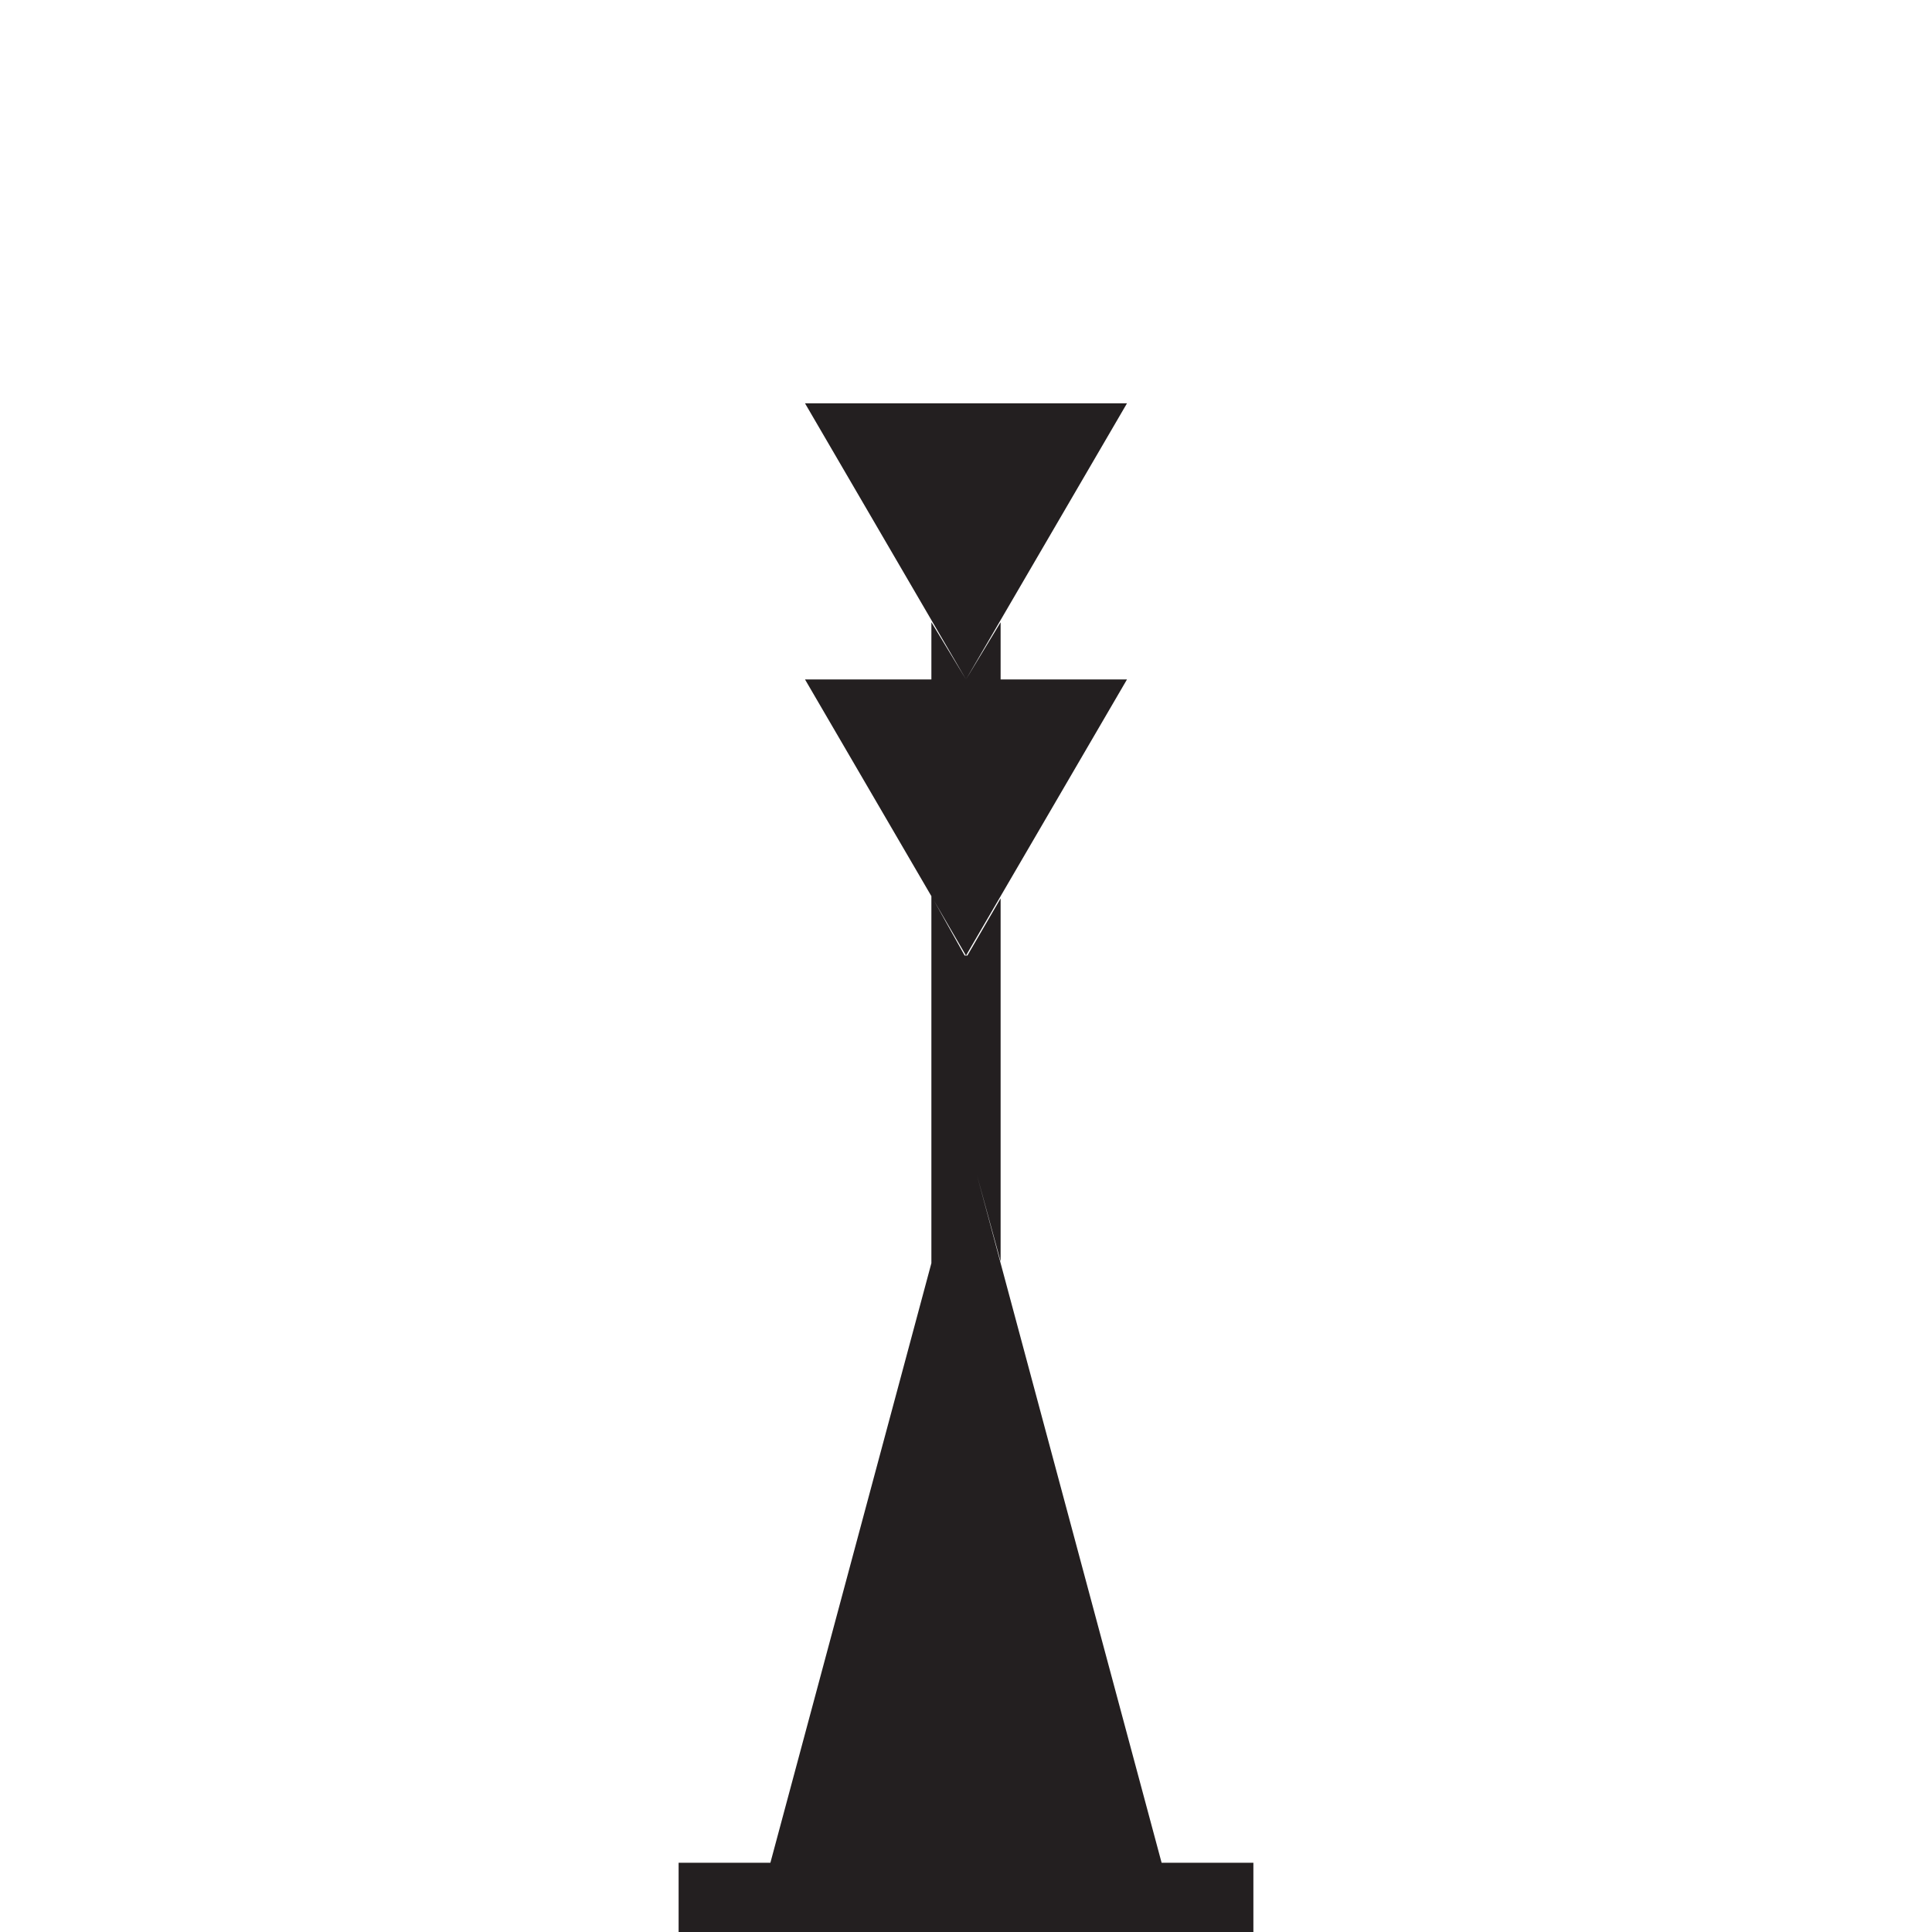
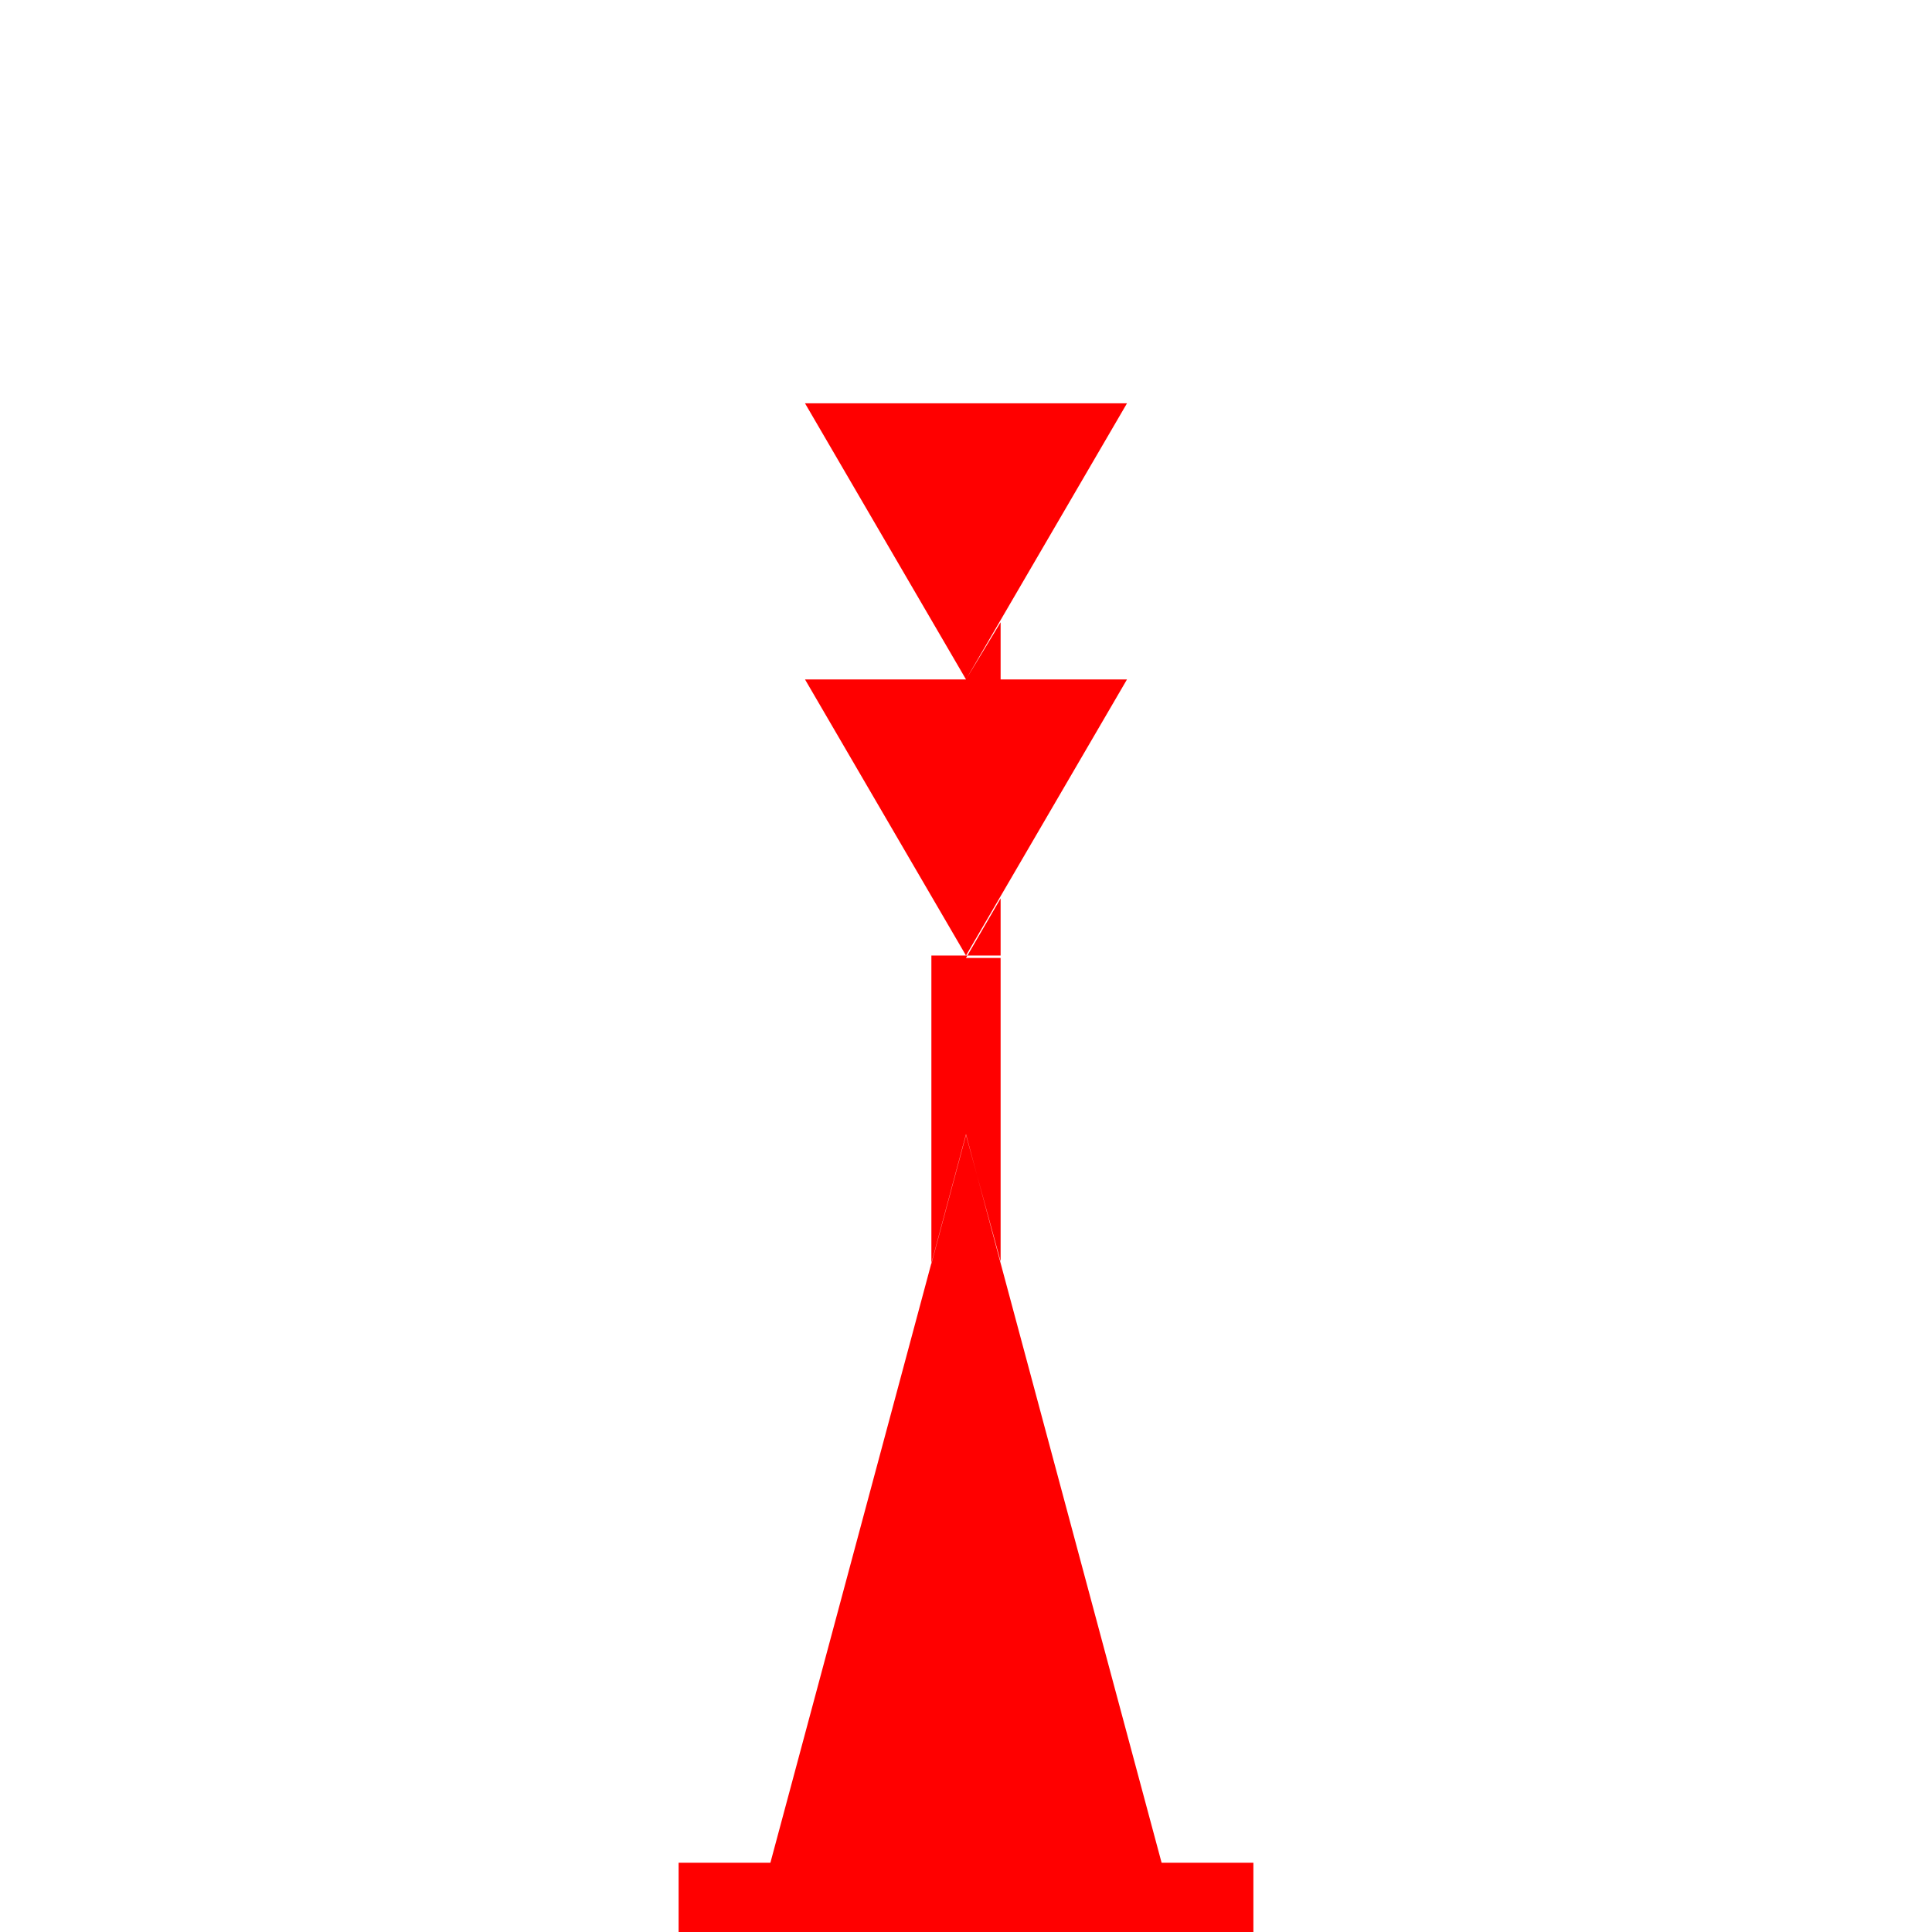
<svg xmlns="http://www.w3.org/2000/svg" width="24px" height="24px" viewBox="0 0 24 24" version="1.1">
  <g id="Squat-laskuri" stroke="none" stroke-width="1" fill="none" fill-rule="evenodd">
    <g id="colors_and_typography" transform="translate(-770, -1058)">
      <g id="turvalaite_ikonit" transform="translate(722, 914)">
        <g id="Asset-40" transform="translate(48, 144)">
          <rect id="Rectangle" x="0" y="0" width="24" height="24" />
-           <path d="M8.43,23.14 L15.57,23.14 L15.57,24 L8.43,24 L8.43,23.14 Z M14.43,23.14 L9.57,23.14 L12,14.09 L14.43,23.14 Z M10,5.01 L14,5.01 L12,8.44 L10,5.01 Z M10,8.44 L14,8.44 L12,11.87 L10,8.44 Z M11.57,7.73 L11.57,8.44 L12,8.44 L11.57,7.73 Z M11.57,7.73 L11.57,8.44 L12,8.44 L11.57,7.73 Z M11.57,11.13 L11.57,11.9 L12,11.9 L11.57,11.13 Z M11.57,11.13 L11.57,11.9 L12,11.9 L11.57,11.13 Z M11.57,11.87 L12.43,11.87 L12.43,14.1 L11.57,14.1 L11.57,11.87 Z M11.57,15.7 L11.57,14.1 L12,14.1 L11.57,15.7 Z M12.43,7.73 L12.43,8.44 L12,8.44 L12.43,7.73 Z M12.43,11.16 L12.43,11.9 L12,11.9 L12.43,11.16 Z M12.43,15.67 L12,14.1 L12.43,14.1 L12.43,15.67 Z" id="Shape" fill="#231F20" fill-rule="nonzero" />
+           <path style="fill: red;" d="M8.43,23.14 L15.57,23.14 L15.57,24 L8.43,24 L8.43,23.14 Z M14.43,23.14 L9.57,23.14 L12,14.09 L14.43,23.14 Z M10,5.01 L14,5.01 L12,8.44 L10,5.01 Z M10,8.44 L14,8.44 L12,11.87 L10,8.44 Z M11.57,7.73 L11.57,8.44 L12,8.44 L11.57,7.73 Z M11.57,7.73 L11.57,8.44 L12,8.44 L11.57,7.73 Z M11.57,11.13 L11.57,11.9 L12,11.9 L11.57,11.13 Z M11.57,11.13 L11.57,11.9 L12,11.9 L11.57,11.13 Z M11.57,11.87 L12.43,11.87 L12.43,14.1 L11.57,14.1 L11.57,11.87 Z M11.57,15.7 L11.57,14.1 L12,14.1 L11.57,15.7 Z M12.43,7.73 L12.43,8.44 L12,8.44 L12.43,7.73 Z M12.43,11.16 L12.43,11.9 L12,11.9 L12.43,11.16 Z M12.43,15.67 L12,14.1 L12.43,14.1 L12.43,15.67 Z" id="Shape" />
        </g>
      </g>
    </g>
  </g>
</svg>
